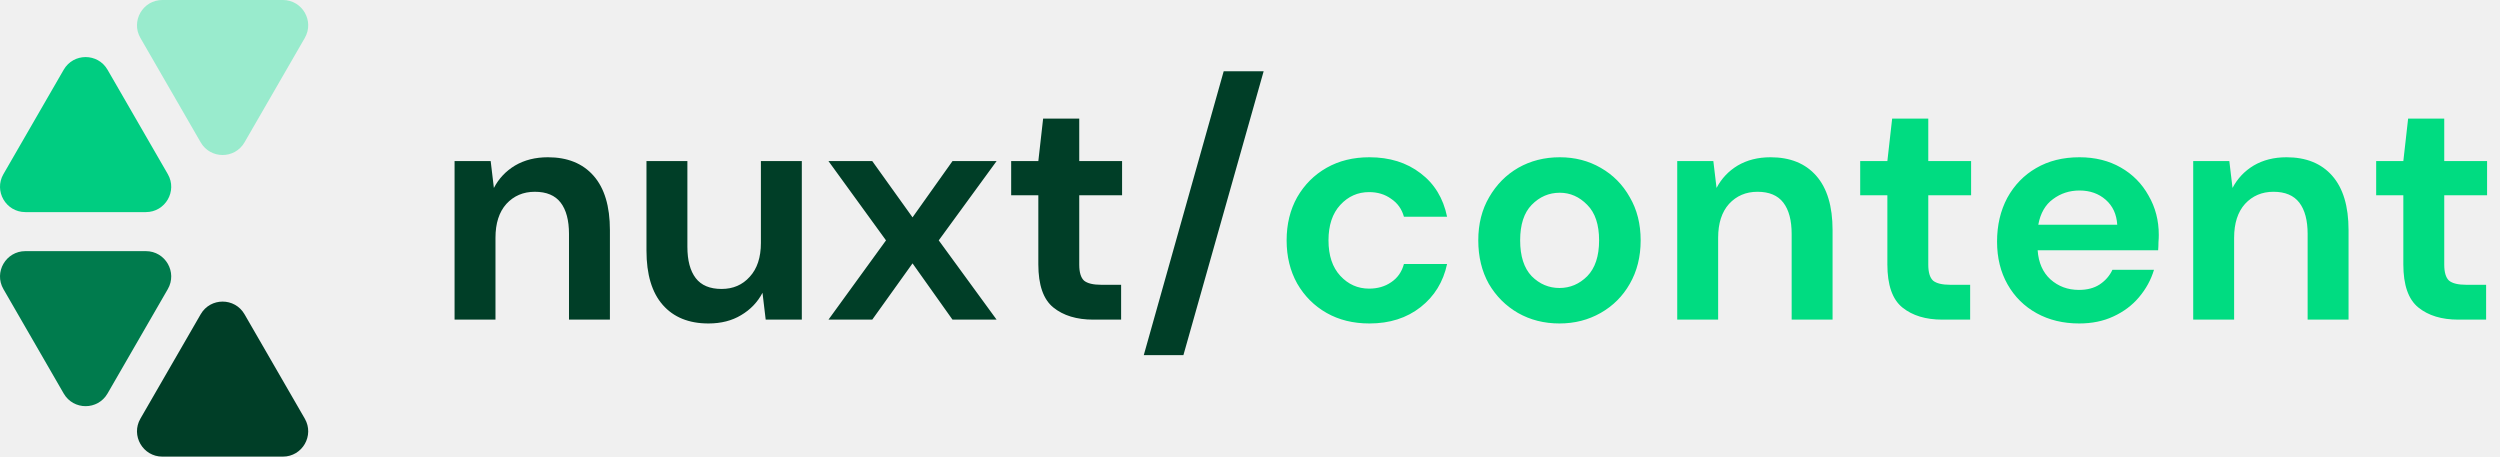
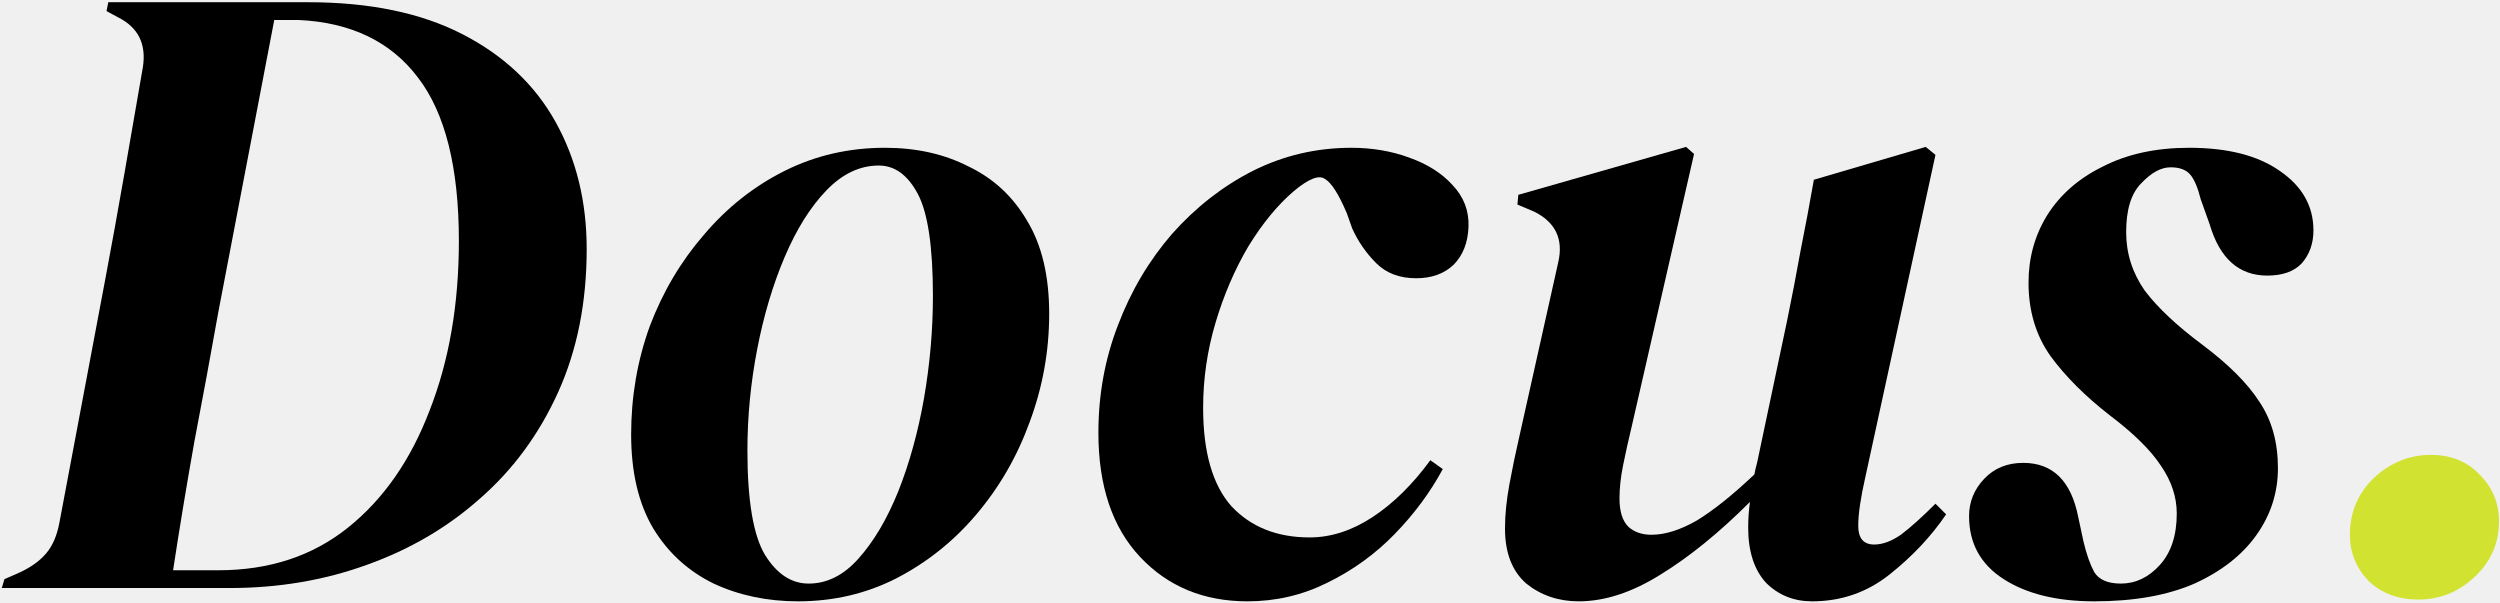
- <svg xmlns="http://www.w3.org/2000/svg" width="219" height="40" viewBox="0 0 219 40" fill="none">
-   <g clip-path="url(#clip0)">
-     <path d="M14.7 15.254C15.553 16.732 14.486 18.58 12.78 18.58H2.22C0.514 18.58 -0.553 16.732 0.3 15.254L5.58 6.109C6.433 4.63 8.567 4.63 9.42 6.109L14.7 15.254Z" fill="#00CD81" />
-     <path d="M17.58 27.529C18.433 26.05 20.567 26.05 21.42 27.529L26.7 36.673C27.553 38.151 26.486 39.999 24.78 39.999H14.22C12.514 39.999 11.447 38.151 12.3 36.673L17.58 27.529Z" fill="#003E27" />
-     <path d="M21.42 12.47C20.567 13.948 18.433 13.948 17.58 12.47L12.3 3.325C11.447 1.847 12.514 0 14.22 0H24.78C26.486 0 27.553 1.847 26.7 3.325L21.42 12.47Z" fill="#99EBCD" />
-     <path d="M12.78 22C14.486 22 15.553 23.848 14.7 25.326L9.42 34.471C8.567 35.95 6.433 35.95 5.58 34.471L0.3 25.326C-0.553 23.848 0.514 22 2.22 22H12.78Z" fill="#007B4D" />
-     <path d="M39.82 28V14.112H42.984L43.264 16.464C43.693 15.643 44.309 14.989 45.112 14.504C45.933 14.019 46.895 13.776 47.996 13.776C49.713 13.776 51.048 14.317 52 15.4C52.952 16.483 53.428 18.069 53.428 20.16V28H49.844V20.496C49.844 19.301 49.601 18.387 49.116 17.752C48.631 17.117 47.875 16.8 46.848 16.8C45.84 16.8 45.009 17.155 44.356 17.864C43.721 18.573 43.404 19.563 43.404 20.832V28H39.82ZM70.239 14.112V28H67.075L66.795 25.648C66.366 26.469 65.74 27.123 64.919 27.608C64.117 28.093 63.164 28.336 62.063 28.336C60.346 28.336 59.011 27.795 58.059 26.712C57.107 25.629 56.631 24.043 56.631 21.952V14.112H60.215V21.616C60.215 22.811 60.458 23.725 60.943 24.36C61.428 24.995 62.184 25.312 63.211 25.312C64.219 25.312 65.04 24.957 65.675 24.248C66.329 23.539 66.655 22.549 66.655 21.28V14.112H70.239ZM72.574 28L77.614 21.056L72.574 14.112H76.41L79.938 19.04L83.438 14.112H87.302L82.234 21.056L87.302 28H83.438L79.938 23.072L76.41 28H72.574ZM95.774 28C94.318 28 93.151 27.645 92.274 26.936C91.396 26.227 90.958 24.967 90.958 23.156V17.108H88.578V14.112H90.958L91.378 10.388H94.542V14.112H98.294V17.108H94.542V23.184C94.542 23.856 94.682 24.323 94.962 24.584C95.26 24.827 95.764 24.948 96.474 24.948H98.21V28H95.774ZM100.195 31.108L107.195 6.244H110.695L103.667 31.108H100.195Z" fill="#003E27" />
-     <path d="M119.96 28.336C118.541 28.336 117.291 28.028 116.208 27.412C115.125 26.796 114.267 25.937 113.632 24.836C113.016 23.735 112.708 22.475 112.708 21.056C112.708 19.637 113.016 18.377 113.632 17.276C114.267 16.175 115.125 15.316 116.208 14.7C117.291 14.084 118.541 13.776 119.96 13.776C121.733 13.776 123.227 14.243 124.44 15.176C125.653 16.091 126.428 17.36 126.764 18.984H122.984C122.797 18.312 122.424 17.789 121.864 17.416C121.323 17.024 120.679 16.828 119.932 16.828C118.943 16.828 118.103 17.201 117.412 17.948C116.721 18.695 116.376 19.731 116.376 21.056C116.376 22.381 116.721 23.417 117.412 24.164C118.103 24.911 118.943 25.284 119.932 25.284C120.679 25.284 121.323 25.097 121.864 24.724C122.424 24.351 122.797 23.819 122.984 23.128H126.764C126.428 24.696 125.653 25.956 124.44 26.908C123.227 27.86 121.733 28.336 119.96 28.336ZM136.609 28.336C135.265 28.336 134.052 28.028 132.969 27.412C131.905 26.796 131.056 25.947 130.421 24.864C129.805 23.763 129.497 22.493 129.497 21.056C129.497 19.619 129.814 18.359 130.449 17.276C131.084 16.175 131.933 15.316 132.997 14.7C134.08 14.084 135.293 13.776 136.637 13.776C137.962 13.776 139.157 14.084 140.221 14.7C141.304 15.316 142.153 16.175 142.769 17.276C143.404 18.359 143.721 19.619 143.721 21.056C143.721 22.493 143.404 23.763 142.769 24.864C142.153 25.947 141.304 26.796 140.221 27.412C139.138 28.028 137.934 28.336 136.609 28.336ZM136.609 25.228C137.542 25.228 138.354 24.883 139.045 24.192C139.736 23.483 140.081 22.437 140.081 21.056C140.081 19.675 139.736 18.639 139.045 17.948C138.354 17.239 137.552 16.884 136.637 16.884C135.685 16.884 134.864 17.239 134.173 17.948C133.501 18.639 133.165 19.675 133.165 21.056C133.165 22.437 133.501 23.483 134.173 24.192C134.864 24.883 135.676 25.228 136.609 25.228ZM146.925 28V14.112H150.089L150.369 16.464C150.799 15.643 151.415 14.989 152.217 14.504C153.039 14.019 154 13.776 155.101 13.776C156.819 13.776 158.153 14.317 159.105 15.4C160.057 16.483 160.533 18.069 160.533 20.16V28H156.949V20.496C156.949 19.301 156.707 18.387 156.221 17.752C155.736 17.117 154.98 16.8 153.953 16.8C152.945 16.8 152.115 17.155 151.461 17.864C150.827 18.573 150.509 19.563 150.509 20.832V28H146.925ZM170.149 28C168.693 28 167.526 27.645 166.649 26.936C165.771 26.227 165.333 24.967 165.333 23.156V17.108H162.953V14.112H165.333L165.753 10.388H168.917V14.112H172.669V17.108H168.917V23.184C168.917 23.856 169.057 24.323 169.337 24.584C169.635 24.827 170.139 24.948 170.849 24.948H172.585V28H170.149ZM182.138 28.336C180.738 28.336 179.497 28.037 178.414 27.44C177.332 26.843 176.482 26.003 175.866 24.92C175.25 23.837 174.942 22.587 174.942 21.168C174.942 19.731 175.241 18.452 175.838 17.332C176.454 16.212 177.294 15.344 178.358 14.728C179.441 14.093 180.71 13.776 182.166 13.776C183.529 13.776 184.733 14.075 185.778 14.672C186.824 15.269 187.636 16.091 188.214 17.136C188.812 18.163 189.11 19.311 189.11 20.58C189.11 20.785 189.101 21 189.082 21.224C189.082 21.448 189.073 21.681 189.054 21.924H178.498C178.573 23.007 178.946 23.856 179.618 24.472C180.309 25.088 181.14 25.396 182.11 25.396C182.838 25.396 183.445 25.237 183.93 24.92C184.434 24.584 184.808 24.155 185.05 23.632H188.69C188.429 24.509 187.99 25.312 187.374 26.04C186.777 26.749 186.03 27.309 185.134 27.72C184.257 28.131 183.258 28.336 182.138 28.336ZM182.166 16.688C181.289 16.688 180.514 16.94 179.842 17.444C179.17 17.929 178.741 18.676 178.554 19.684H185.47C185.414 18.769 185.078 18.041 184.462 17.5C183.846 16.959 183.081 16.688 182.166 16.688ZM192.125 28V14.112H195.289L195.569 16.464C195.998 15.643 196.614 14.989 197.417 14.504C198.238 14.019 199.199 13.776 200.301 13.776C202.018 13.776 203.353 14.317 204.305 15.4C205.257 16.483 205.733 18.069 205.733 20.16V28H202.149V20.496C202.149 19.301 201.906 18.387 201.421 17.752C200.935 17.117 200.179 16.8 199.153 16.8C198.145 16.8 197.314 17.155 196.661 17.864C196.026 18.573 195.709 19.563 195.709 20.832V28H192.125ZM215.348 28C213.892 28 212.725 27.645 211.848 26.936C210.971 26.227 210.532 24.967 210.532 23.156V17.108H208.152V14.112H210.532L210.952 10.388H214.116V14.112H217.868V17.108H214.116V23.184C214.116 23.856 214.256 24.323 214.536 24.584C214.835 24.827 215.339 24.948 216.048 24.948H217.784V28H215.348Z" fill="#00DC81" />
-   </g>
-   <defs>
-     <clipPath id="clip0">
-       <rect width="219" height="40" fill="white" />
-     </clipPath>
-   </defs>
+ <svg xmlns="http://www.w3.org/2000/svg" width="676" height="163" viewBox="0 0 676 163" fill="none">
+   <path d="M0.48 159L1.2 156.6L5.04 154.92C8.24 153.48 10.72 151.72 12.48 149.64C14.24 147.56 15.44 144.76 16.08 141.24L28.56 75C30.16 66.52 31.84 57.24 33.6 47.16C35.36 37.08 37.04 27.4 38.64 18.12C39.6 11.88 37.36 7.4 31.92 4.68L28.8 3L29.28 0.6H83.28C99.92 0.6 113.84 3.48 125.04 9.24C136.24 15 144.64 22.92 150.24 33C155.84 43.08 158.64 54.52 158.64 67.32C158.64 81.72 156.08 94.6 150.96 105.96C145.84 117.32 138.8 126.92 129.84 134.76C121.04 142.6 110.8 148.6 99.12 152.76C87.6 156.92 75.28 159 62.16 159H0.48ZM46.8 154.2H59.04C72.8 154.2 84.48 150.36 94.08 142.68C103.68 135 111.04 124.44 116.16 111C121.44 97.56 124.08 82.28 124.08 65.16C124.08 45.32 120.4 30.6 113.04 21C105.68 11.24 94.88 6.04 80.64 5.4H74.16L59.04 84.36C56.96 96.04 54.8 107.72 52.56 119.4C50.48 131.08 48.56 142.68 46.8 154.2Z" fill="black" />
+   <path d="M215.781 162.6C207.461 162.6 199.861 161 192.981 157.8C186.101 154.44 180.661 149.48 176.661 142.92C172.661 136.2 170.661 127.72 170.661 117.48C170.661 107.24 172.341 97.48 175.701 88.2C179.221 78.92 184.101 70.68 190.341 63.48C196.581 56.12 203.861 50.36 212.181 46.2C220.501 42.04 229.541 39.96 239.301 39.96C247.781 39.96 255.301 41.64 261.861 45C268.581 48.2 273.861 53.08 277.701 59.64C281.701 66.2 283.701 74.6 283.701 84.84C283.701 94.92 281.941 104.68 278.421 114.12C275.061 123.4 270.261 131.72 264.021 139.08C257.941 146.28 250.741 152.04 242.421 156.36C234.261 160.52 225.381 162.6 215.781 162.6ZM218.661 157.8C223.621 157.8 228.101 155.56 232.101 151.08C236.261 146.44 239.861 140.36 242.901 132.84C245.941 125.16 248.261 116.76 249.861 107.64C251.461 98.36 252.261 89.16 252.261 80.04C252.261 66.76 250.901 57.56 248.181 52.44C245.461 47.32 241.941 44.76 237.621 44.76C232.501 44.76 227.781 47 223.461 51.48C219.141 55.96 215.381 61.96 212.181 69.48C208.981 77 206.501 85.32 204.741 94.44C202.981 103.56 202.101 112.68 202.101 121.8C202.101 135.4 203.701 144.84 206.901 150.12C210.101 155.24 214.021 157.8 218.661 157.8Z" fill="black" />
+   <path d="M337.326 162.6C325.486 162.6 315.806 158.6 308.286 150.6C300.766 142.6 297.006 131.4 297.006 117C297.006 106.76 298.766 97.08 302.286 87.96C305.806 78.68 310.686 70.44 316.926 63.24C323.326 56.04 330.606 50.36 338.766 46.2C347.086 42.04 355.966 39.96 365.406 39.96C371.006 39.96 376.206 40.84 381.006 42.6C385.966 44.36 389.886 46.84 392.766 50.04C395.806 53.24 397.246 57 397.086 61.32C396.926 65.64 395.566 69.08 393.006 71.64C390.446 74.04 387.086 75.24 382.926 75.24C378.446 75.24 374.846 73.88 372.126 71.16C369.406 68.44 367.246 65.32 365.646 61.8L364.206 57.72C361.966 52.44 359.966 49.32 358.206 48.36C356.606 47.24 353.806 48.36 349.806 51.72C345.486 55.4 341.406 60.36 337.566 66.6C333.886 72.84 330.926 79.72 328.686 87.24C326.446 94.76 325.326 102.44 325.326 110.28C325.326 122.28 327.886 131.16 333.006 136.92C338.286 142.52 345.326 145.32 354.126 145.32C359.886 145.32 365.566 143.48 371.166 139.8C376.766 136.12 381.966 131 386.766 124.44L390.126 126.84C386.766 133.08 382.446 138.92 377.166 144.36C371.886 149.8 365.806 154.2 358.926 157.56C352.206 160.92 345.006 162.6 337.326 162.6Z" fill="black" />
+   <path d="M426.87 162.6C421.43 162.6 416.71 161 412.71 157.8C408.87 154.44 406.95 149.48 406.95 142.92C406.95 139.24 407.35 135.24 408.15 130.92C408.95 126.6 409.83 122.36 410.79 118.2L421.35 70.92C422.79 64.68 420.63 60.12 414.87 57.24L410.31 55.32L410.55 52.68L455.91 39.72L458.07 41.64L441.27 115.08C440.31 119.08 439.51 122.68 438.87 125.88C438.23 129.08 437.91 132.04 437.91 134.76C437.91 138.28 438.71 140.84 440.31 142.44C441.91 143.88 443.99 144.6 446.55 144.6C450.23 144.6 454.31 143.32 458.79 140.76C463.27 138.04 468.47 133.88 474.39 128.28C474.55 127.32 474.79 126.28 475.11 125.16L483.27 86.52C484.55 80.28 485.75 74.04 486.87 67.8C488.15 61.4 489.35 55 490.47 48.6L520.71 39.72L523.35 41.88L504.39 129C503.11 134.6 502.47 139 502.47 142.2C502.47 145.56 503.91 147.24 506.79 147.24C509.03 147.24 511.43 146.36 513.99 144.6C516.55 142.68 519.67 139.88 523.35 136.2L526.23 139.08C522.23 145 517.11 150.44 510.87 155.4C504.79 160.2 497.83 162.6 489.99 162.6C485.03 162.6 480.87 160.92 477.51 157.56C474.31 154.04 472.71 149.08 472.71 142.68C472.71 140.28 472.87 137.96 473.19 135.72C464.87 144.04 456.79 150.6 448.95 155.4C441.27 160.2 433.91 162.6 426.87 162.6Z" fill="black" />
+   <path d="M566.274 162.6C556.194 162.6 548.034 160.6 541.794 156.6C535.554 152.6 532.434 146.92 532.434 139.56C532.434 135.72 533.794 132.36 536.514 129.48C539.234 126.6 542.754 125.16 547.074 125.16C555.074 125.16 560.034 130.04 561.954 139.8L563.394 146.52C564.194 149.88 565.154 152.6 566.274 154.68C567.554 156.76 569.954 157.8 573.474 157.8C577.474 157.8 580.994 156.12 584.034 152.76C587.074 149.4 588.594 144.76 588.594 138.84C588.594 134.36 587.154 130.04 584.274 125.88C581.554 121.72 576.914 117.16 570.354 112.2C563.794 107.08 558.514 101.8 554.514 96.36C550.514 90.76 548.514 84.12 548.514 76.44C548.514 69.72 550.194 63.64 553.554 58.2C557.074 52.6 562.114 48.2 568.674 45C575.234 41.64 582.994 39.96 591.954 39.96C602.354 39.96 610.514 42.04 616.434 46.2C622.514 50.36 625.554 55.72 625.554 62.28C625.554 65.8 624.514 68.76 622.434 71.16C620.354 73.4 617.234 74.52 613.074 74.52C605.394 74.52 600.194 69.88 597.474 60.6L595.074 53.88C594.274 50.68 593.314 48.44 592.194 47.16C591.074 45.88 589.314 45.24 586.914 45.24C584.354 45.24 581.714 46.68 578.994 49.56C576.274 52.28 574.914 56.68 574.914 62.76C574.914 68.52 576.594 73.8 579.954 78.6C583.474 83.24 588.674 88.12 595.554 93.24C602.594 98.52 607.714 103.64 610.914 108.6C614.274 113.56 615.954 119.56 615.954 126.6C615.954 133.16 614.034 139.16 610.194 144.6C606.354 150.04 600.754 154.44 593.394 157.8C586.034 161 576.994 162.6 566.274 162.6Z" fill="black" />
+   <path d="M653.892 162.12C648.452 162.12 643.972 160.44 640.452 157.08C637.092 153.56 635.412 149.4 635.412 144.6C635.412 138.52 637.572 133.4 641.892 129.24C646.372 125.08 651.492 123 657.252 123C662.692 123 667.092 124.76 670.452 128.28C673.972 131.8 675.732 136.04 675.732 141C675.732 146.92 673.492 151.96 669.012 156.12C664.692 160.12 659.652 162.12 653.892 162.12Z" fill="#D1E231" />
</svg>
